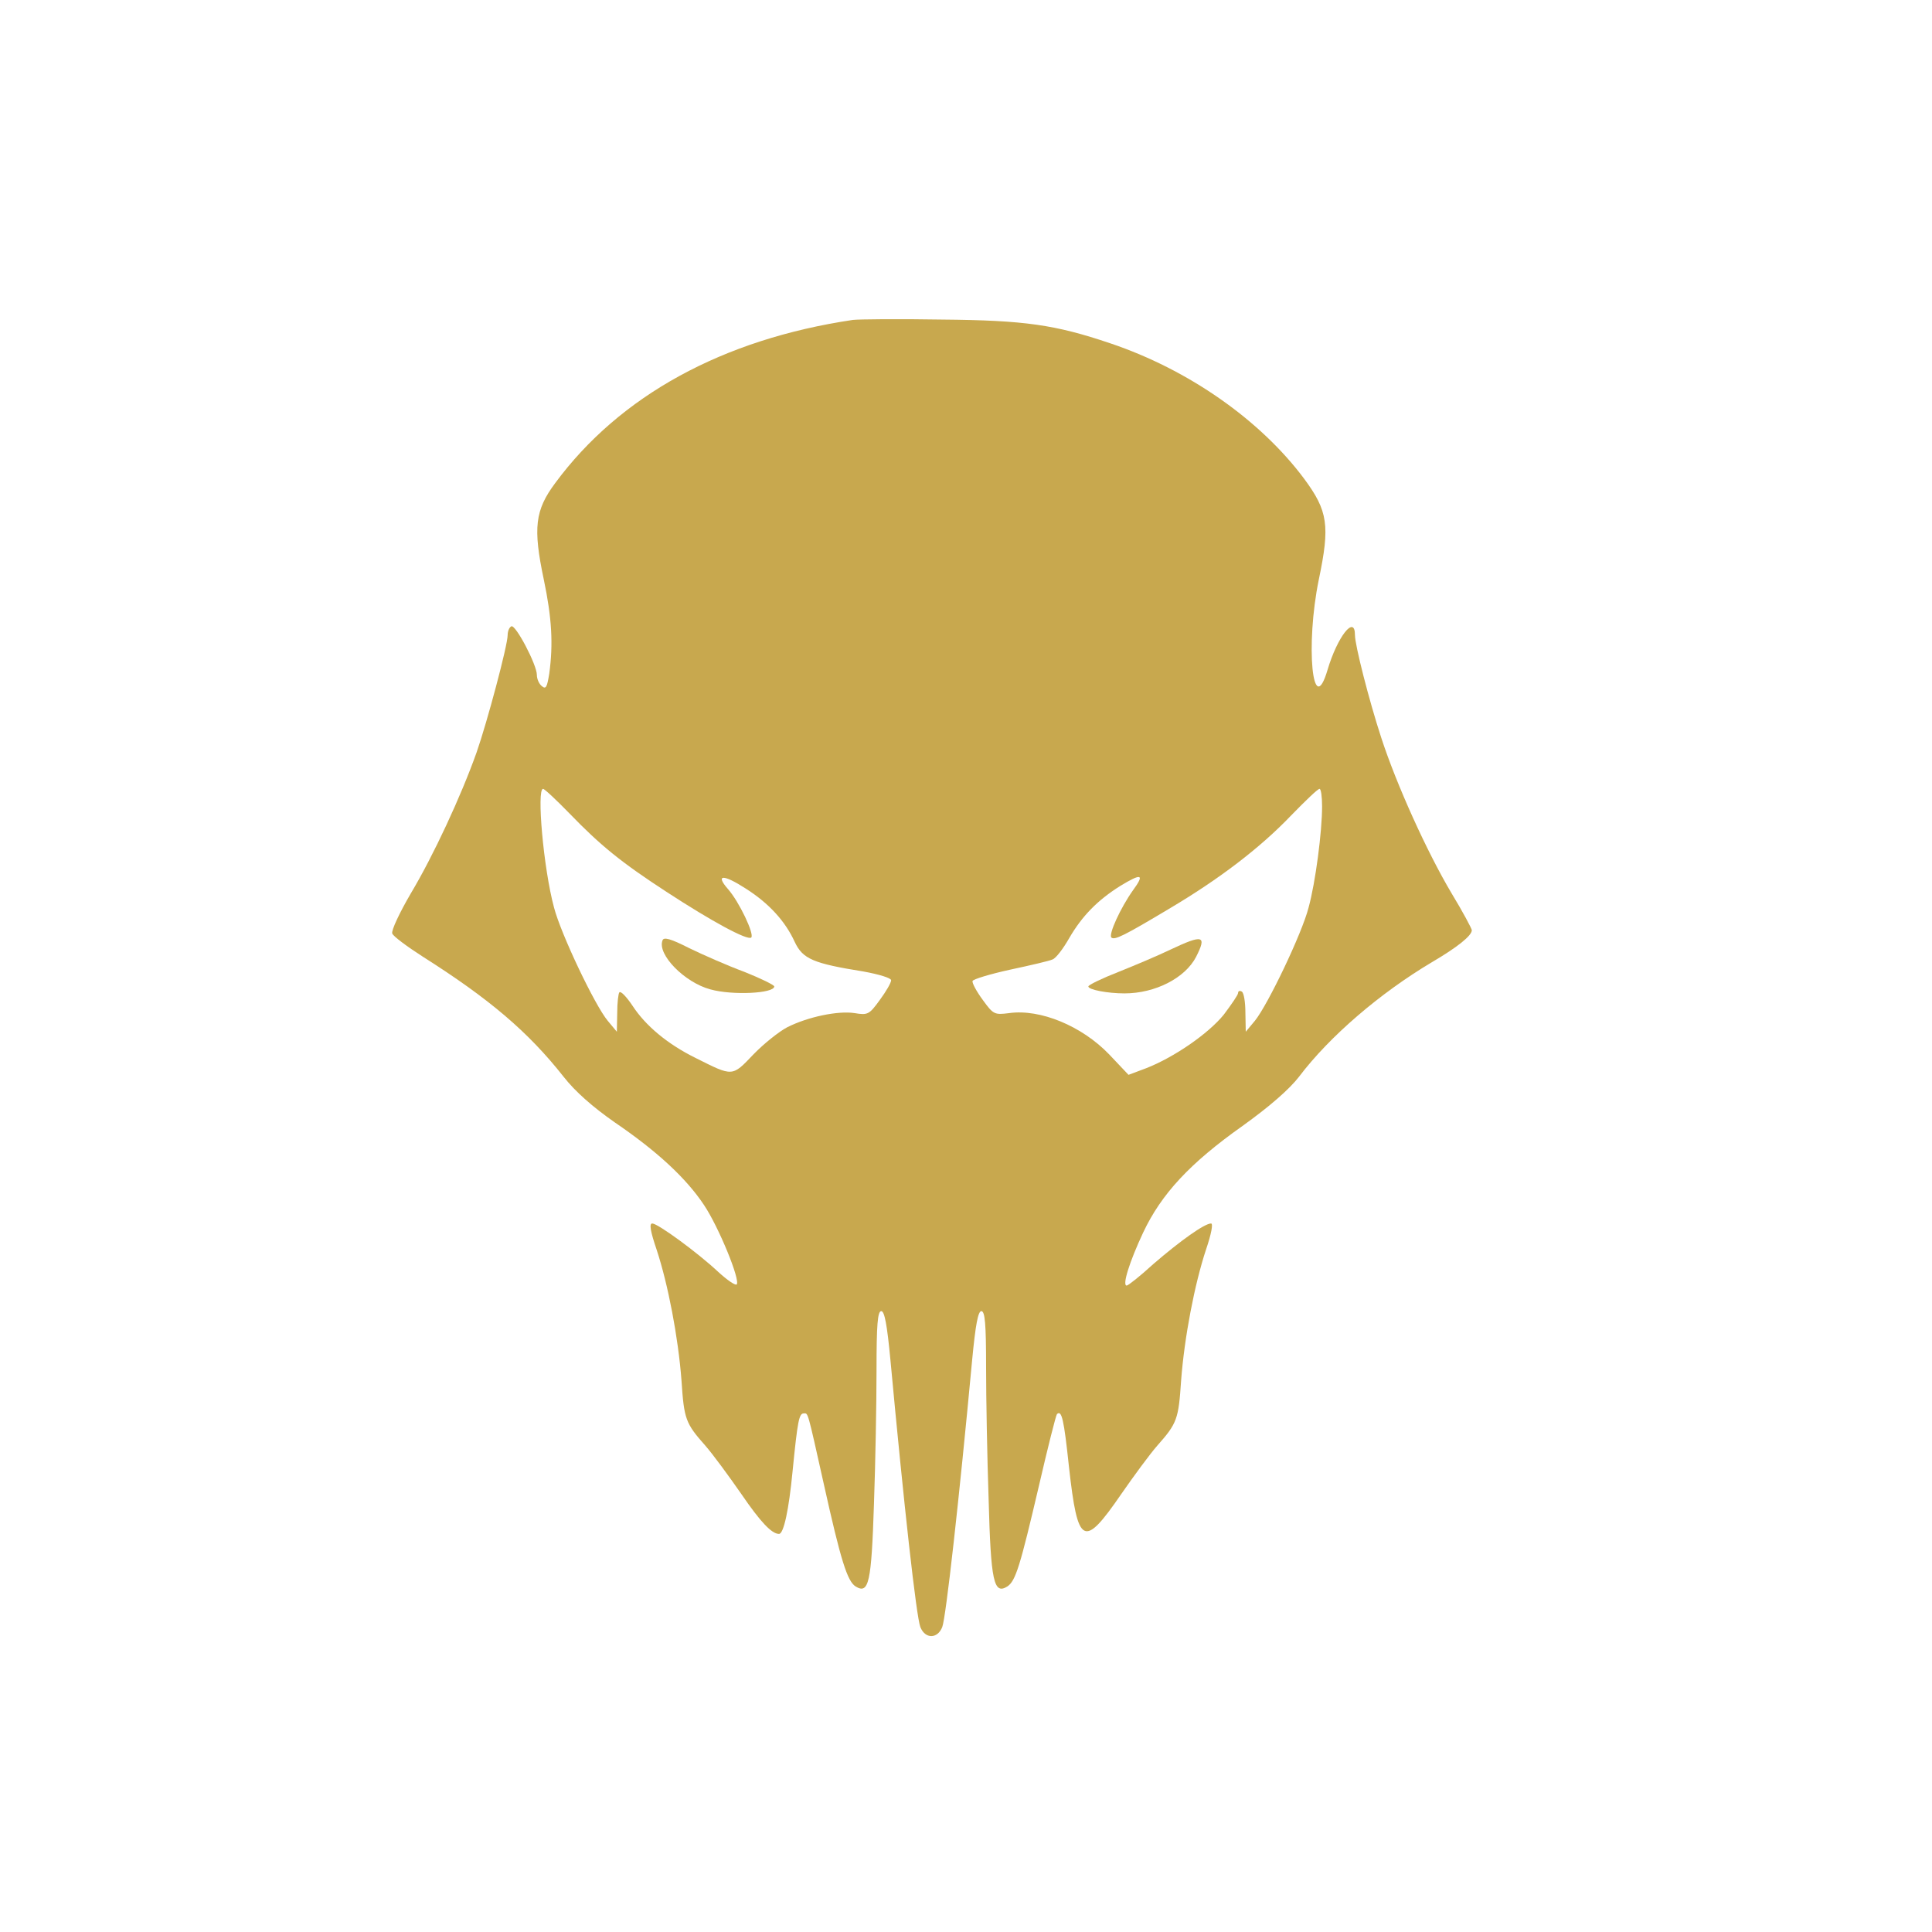
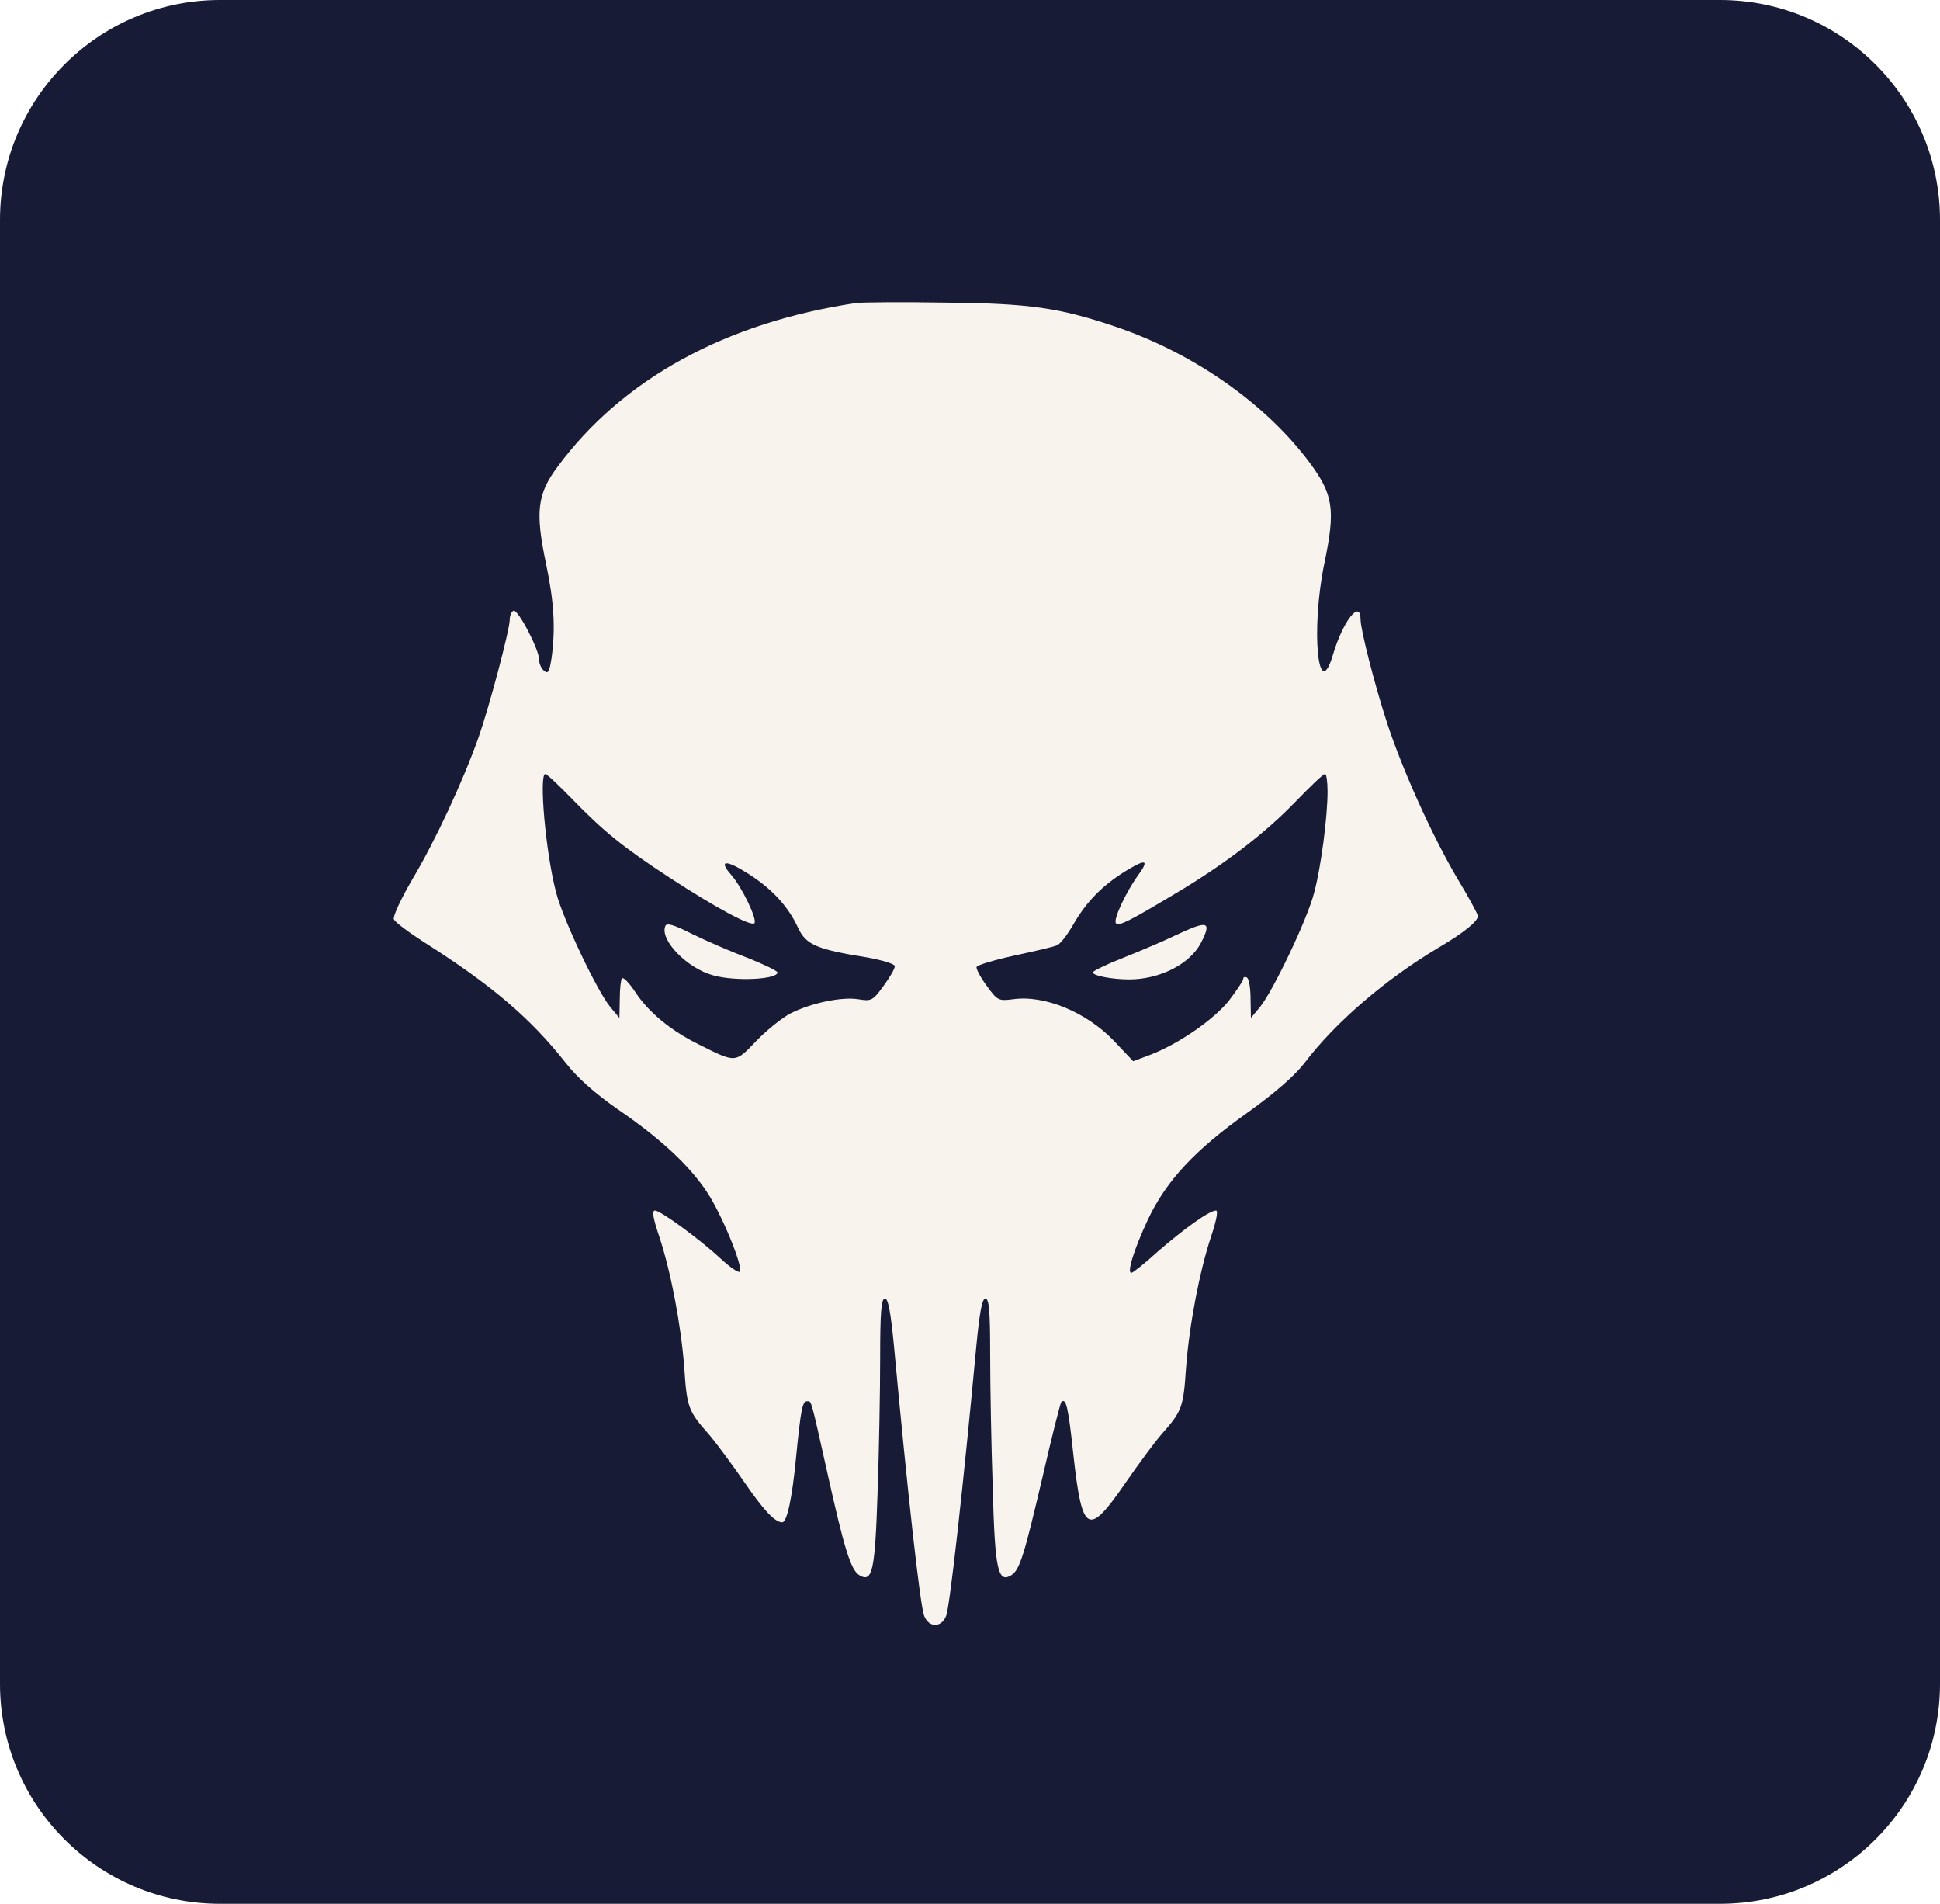
- <svg xmlns="http://www.w3.org/2000/svg" width="32" height="32" viewBox="0 0 5290 5190">
-   <g transform="translate(0,5190) scale(1,-1)" fill="#c8a84e">
+ <svg xmlns="http://www.w3.org/2000/svg" viewBox="0 0 5290 5190" fill="#F8F4ED">
+   <rect width="5290" height="5190" rx="600" fill="#171B35" />
+   <g transform="translate(0,5190) scale(1,-1)">
    <path d="M2335 4364 c-356 -53 -638 -207 -815 -447 -55 -74 -61 -122 -31 -264 22 -105 26 -176 15 -257 -6 -37 -9 -44 -20 -35 -8 6 -14 20 -14 31 0 28 -59 140 -70 133 -6 -3 -10 -14 -10 -24 0 -28 -56 -238 -85 -321 -43 -121 -119 -284 -180 -386 -31 -53 -54 -102 -51 -110 3 -8 41 -36 83 -63 183 -116 289 -206 386 -329 32 -41 80 -83 140 -125 116 -79 196 -153 245 -227 40 -60 100 -206 89 -217 -4 -3 -26 12 -51 35 -58 54 -165 132 -180 132 -9 0 -5 -22 12 -72 31 -94 59 -239 68 -358 7 -106 11 -117 65 -178 21 -24 65 -84 99 -133 52 -76 83 -109 103 -109 13 0 27 67 37 170 14 142 18 160 31 160 12 0 9 11 55 -195 46 -207 64 -265 87 -279 36 -22 43 11 50 226 4 112 7 276 7 366 0 125 3 162 13 162 9 0 16 -38 25 -133 37 -399 71 -704 82 -732 13 -33 47 -33 60 0 10 26 46 347 82 733 9 94 16 132 25 132 10 0 13 -35 13 -153 0 -85 3 -248 7 -364 6 -223 14 -260 51 -237 23 15 35 55 87 277 24 104 46 191 49 195 13 12 19 -13 33 -145 24 -215 40 -224 143 -74 34 49 78 109 99 133 54 61 58 72 65 178 9 119 37 264 68 358 15 44 20 72 14 72 -18 0 -85 -48 -158 -111 -36 -33 -69 -59 -73 -59 -13 0 8 66 45 145 50 106 128 190 272 292 74 53 129 101 155 135 84 111 222 229 363 313 70 41 110 73 110 88 0 4 -25 51 -56 102 -67 113 -150 296 -192 425 -34 104 -72 254 -72 281 0 57 -48 -4 -75 -95 -41 -139 -61 67 -24 247 31 148 25 188 -40 276 -120 161 -317 299 -531 371 -151 51 -234 63 -460 65 -118 2 -228 1 -245 -1z m-775 -1352 c84 -87 142 -134 265 -214 124 -81 222 -134 232 -125 9 9 -33 98 -64 133 -35 40 -13 41 49 1 63 -40 108 -89 134 -146 22 -47 51 -59 188 -81 44 -8 76 -18 76 -24 0 -7 -14 -31 -31 -54 -29 -40 -33 -42 -69 -36 -45 7 -128 -10 -185 -39 -21 -11 -63 -44 -92 -74 -59 -62 -56 -61 -158 -10 -77 38 -137 88 -173 143 -16 24 -32 41 -36 37 -3 -3 -6 -29 -6 -57 l-1 -51 -25 30 c-35 42 -128 237 -147 310 -29 107 -48 325 -30 325 4 0 37 -31 73 -68z m2060 20 c0 -69 -18 -208 -37 -277 -18 -71 -112 -267 -147 -310 l-25 -30 -1 52 c0 28 -4 55 -10 58 -5 3 -10 2 -10 -4 0 -5 -18 -31 -39 -59 -42 -52 -136 -117 -213 -147 l-48 -18 -53 56 c-75 78 -189 125 -274 113 -40 -5 -43 -4 -72 36 -17 23 -30 47 -28 52 2 5 48 19 103 31 56 12 108 24 116 28 9 3 29 29 46 59 35 60 77 103 139 142 59 36 68 33 35 -12 -34 -48 -67 -120 -59 -129 9 -8 35 5 162 81 133 79 245 164 330 253 39 40 73 73 78 73 4 0 7 -21 7 -48z" />
    <path d="M1814 2665 c-15 -38 60 -115 131 -134 61 -17 175 -11 175 8 0 4 -37 22 -82 40 -46 17 -114 47 -151 65 -51 26 -70 31 -73 21z" />
    <path d="M3205 2640 c-33 -16 -97 -43 -142 -61 -46 -18 -83 -36 -83 -40 0 -9 53 -19 99 -19 84 0 166 42 196 100 30 59 19 62 -70 20z" />
  </g>
</svg>
